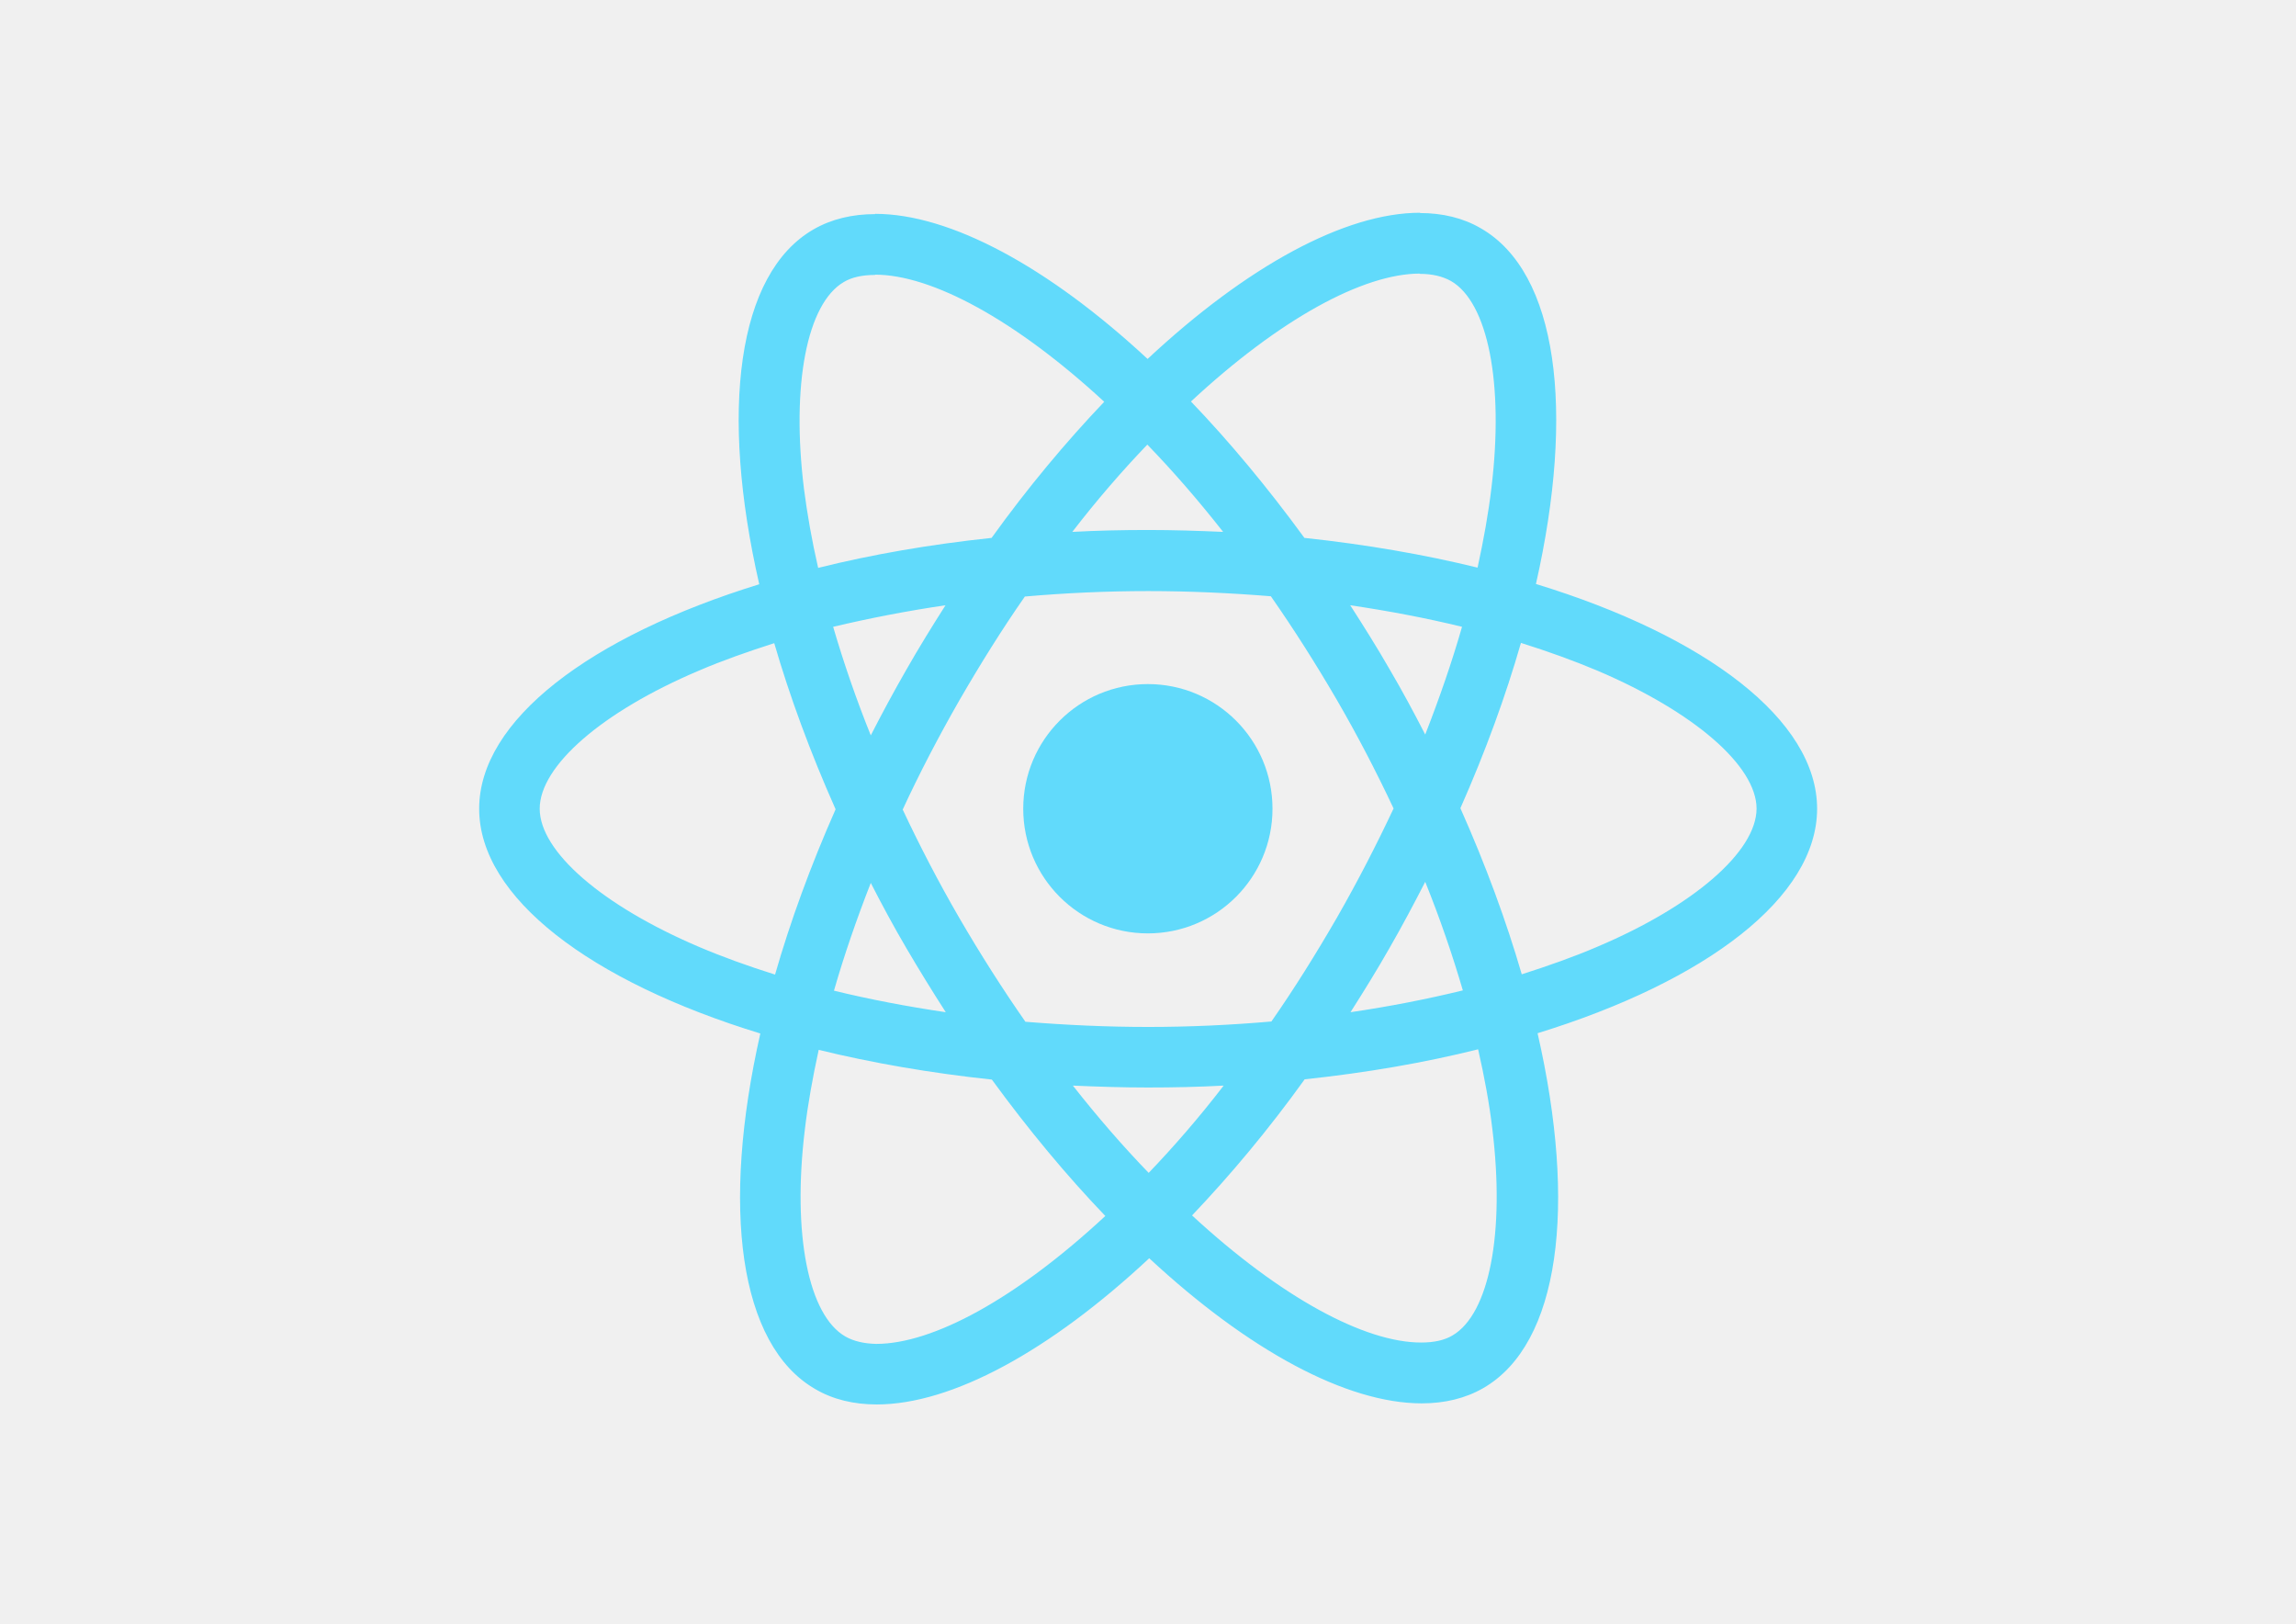
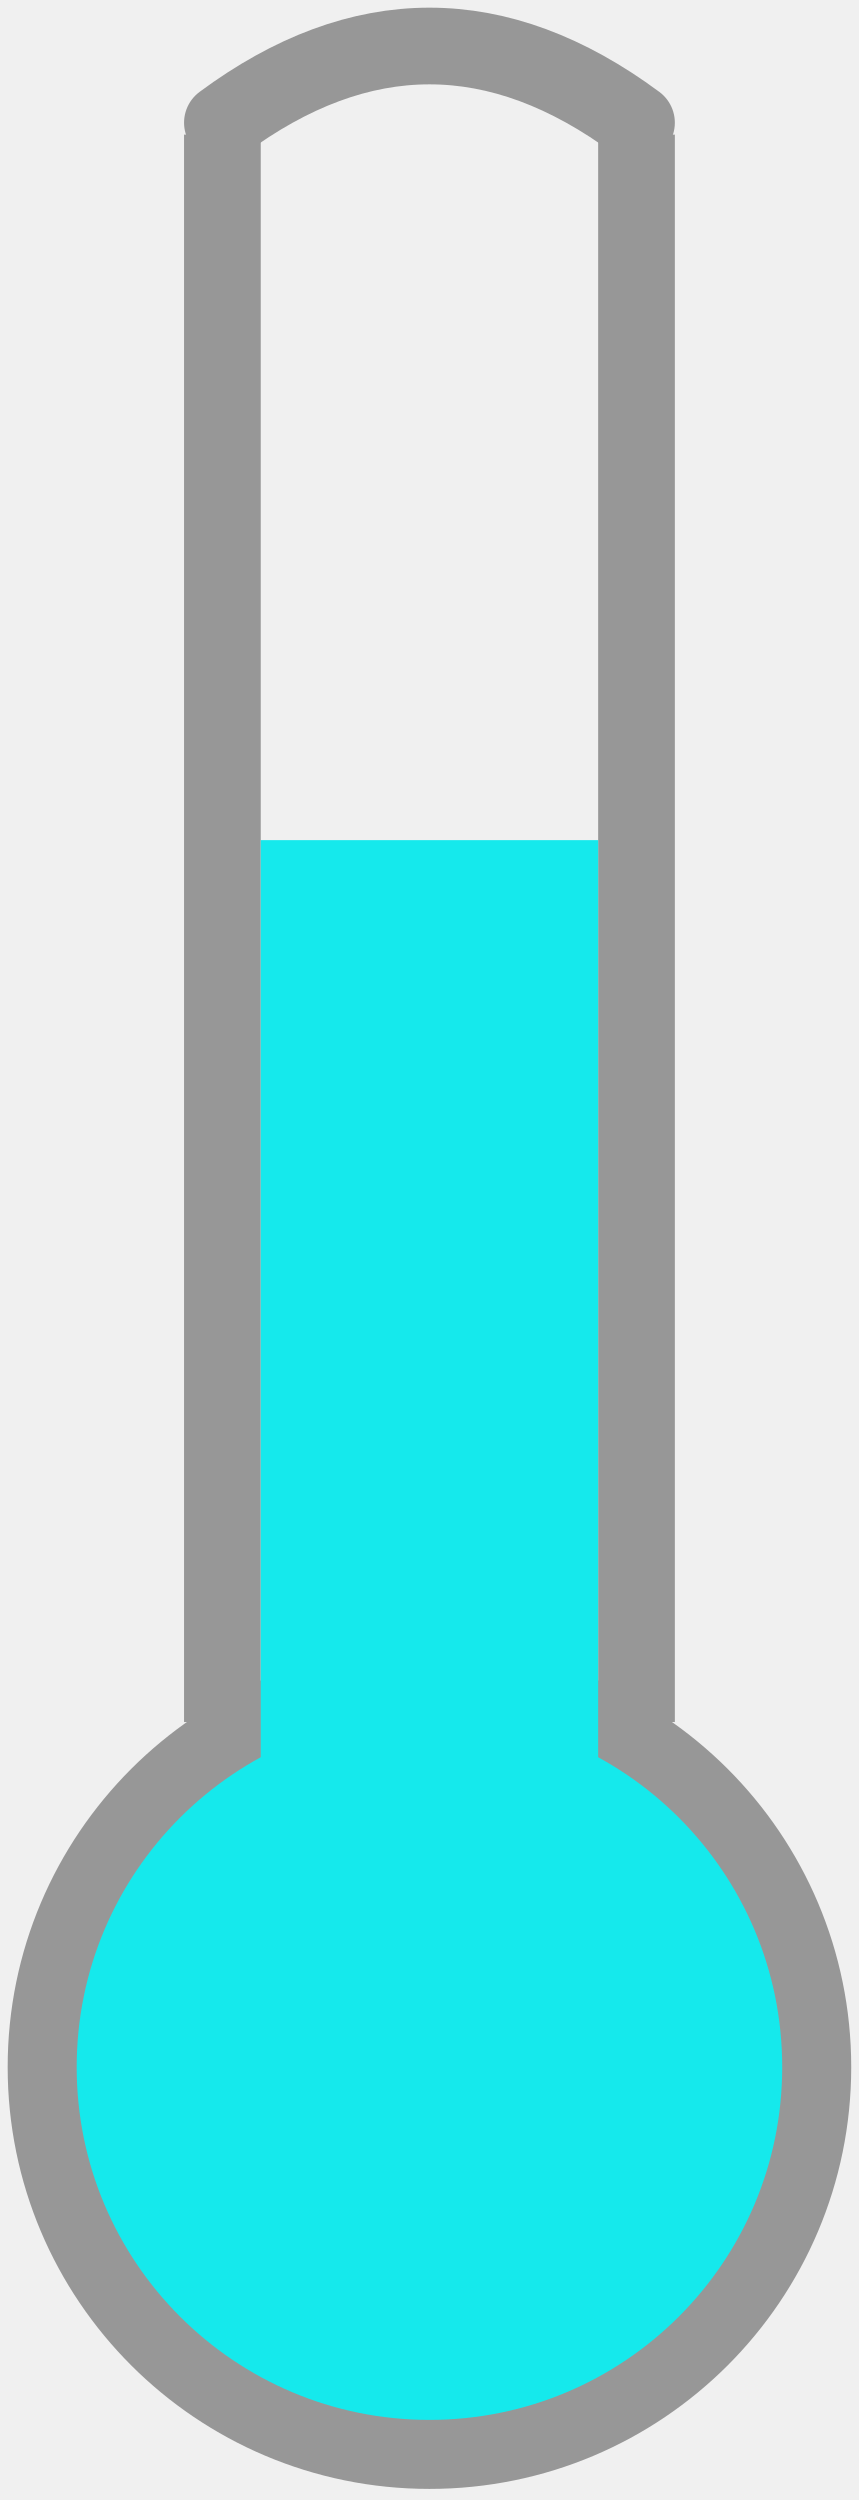
- <svg xmlns="http://www.w3.org/2000/svg" viewBox="0 0 841.9 595.3">
-   <g fill="#61DAFB">
-     <path d="M666.3 296.5c0-32.5-40.7-63.3-103.1-82.4 14.4-63.6 8-114.2-20.2-130.4-6.5-3.8-14.1-5.6-22.4-5.6v22.3c4.6 0 8.3.9 11.4 2.6 13.6 7.8 19.5 37.5 14.9 75.7-1.1 9.4-2.9 19.3-5.1 29.4-19.6-4.8-41-8.5-63.5-10.9-13.5-18.5-27.5-35.3-41.6-50 32.6-30.3 63.2-46.9 84-46.9V78c-27.5 0-63.5 19.6-99.9 53.6-36.4-33.8-72.4-53.2-99.9-53.2v22.3c20.7 0 51.4 16.5 84 46.6-14 14.7-28 31.4-41.3 49.9-22.6 2.4-44 6.1-63.6 11-2.3-10-4-19.7-5.2-29-4.7-38.2 1.1-67.9 14.6-75.8 3-1.8 6.9-2.6 11.5-2.6V78.5c-8.4 0-16 1.8-22.6 5.6-28.1 16.2-34.4 66.7-19.9 130.1-62.2 19.2-102.7 49.9-102.7 82.3 0 32.5 40.7 63.3 103.1 82.4-14.4 63.6-8 114.2 20.2 130.4 6.5 3.8 14.1 5.6 22.5 5.6 27.5 0 63.5-19.6 99.9-53.6 36.4 33.8 72.4 53.2 99.9 53.2 8.4 0 16-1.8 22.6-5.6 28.1-16.2 34.4-66.7 19.9-130.1 62-19.1 102.5-49.9 102.5-82.3zm-130.2-66.7c-3.7 12.9-8.3 26.2-13.5 39.5-4.1-8-8.4-16-13.1-24-4.6-8-9.5-15.8-14.4-23.4 14.2 2.1 27.9 4.7 41 7.9zm-45.8 106.5c-7.8 13.5-15.8 26.3-24.1 38.2-14.9 1.3-30 2-45.2 2-15.1 0-30.2-.7-45-1.9-8.3-11.9-16.4-24.6-24.2-38-7.6-13.1-14.5-26.4-20.8-39.8 6.2-13.4 13.2-26.8 20.7-39.9 7.8-13.5 15.8-26.3 24.1-38.2 14.9-1.3 30-2 45.2-2 15.1 0 30.2.7 45 1.9 8.3 11.9 16.4 24.6 24.2 38 7.6 13.1 14.5 26.4 20.8 39.8-6.3 13.4-13.2 26.8-20.7 39.9zm32.3-13c5.4 13.4 10 26.8 13.8 39.8-13.1 3.2-26.9 5.9-41.2 8 4.9-7.7 9.8-15.6 14.4-23.7 4.6-8 8.9-16.1 13-24.1zM421.2 430c-9.3-9.6-18.6-20.3-27.8-32 9 .4 18.2.7 27.5.7 9.4 0 18.7-.2 27.8-.7-9 11.7-18.3 22.4-27.5 32zm-74.4-58.9c-14.2-2.1-27.9-4.7-41-7.9 3.7-12.9 8.3-26.2 13.5-39.5 4.1 8 8.4 16 13.1 24 4.7 8 9.5 15.8 14.4 23.4zM420.7 163c9.3 9.6 18.6 20.3 27.8 32-9-.4-18.2-.7-27.5-.7-9.4 0-18.7.2-27.8.7 9-11.7 18.3-22.4 27.5-32zm-74 58.9c-4.9 7.7-9.8 15.6-14.4 23.7-4.6 8-8.9 16-13 24-5.4-13.4-10-26.8-13.8-39.8 13.1-3.1 26.9-5.8 41.2-7.9zm-90.5 125.2c-35.4-15.1-58.3-34.9-58.3-50.6 0-15.7 22.9-35.6 58.3-50.6 8.6-3.7 18-7 27.7-10.1 5.7 19.6 13.2 40 22.5 60.9-9.2 20.8-16.6 41.1-22.2 60.6-9.9-3.1-19.3-6.5-28-10.2zM310 490c-13.6-7.8-19.5-37.5-14.9-75.7 1.1-9.4 2.9-19.3 5.1-29.4 19.6 4.8 41 8.5 63.5 10.9 13.5 18.5 27.5 35.3 41.6 50-32.6 30.3-63.2 46.9-84 46.9-4.5-.1-8.3-1-11.3-2.7zm237.2-76.2c4.7 38.2-1.1 67.9-14.6 75.8-3 1.8-6.9 2.6-11.5 2.6-20.7 0-51.4-16.5-84-46.6 14-14.7 28-31.4 41.3-49.9 22.6-2.4 44-6.1 63.6-11 2.3 10.1 4.1 19.8 5.2 29.1zm38.5-66.7c-8.6 3.7-18 7-27.7 10.1-5.7-19.6-13.2-40-22.5-60.9 9.2-20.8 16.6-41.1 22.2-60.6 9.9 3.1 19.3 6.5 28.1 10.2 35.4 15.1 58.3 34.9 58.3 50.6-.1 15.7-23 35.6-58.4 50.6zM320.8 78.4z" />
-     <circle cx="420.9" cy="296.5" r="45.7" />
-     <path d="M520.5 78.1z" />
+ <svg xmlns="http://www.w3.org/2000/svg" width="56px" height="163px" viewBox="0 0 56 163" version="1.1">
+   <g id="Icon" stroke="none" stroke-width="1" fill="none" fill-rule="evenodd">
+     <g id="100px" transform="translate(-72, -19)">
+       <g id="Group" transform="translate(75, 22)">
+         <circle id="Oval" stroke="#979797" stroke-width="5" fill="#FFFFFF" cx="25" cy="131.777" r="25" />
+         <path d="M11.5,106.777 L11.5,8.277" id="Line" stroke="#979797" stroke-width="5" fill="#979797" stroke-linecap="square" />
+         <path d="M38.5,106.777 L38.5,8.277" id="Line" stroke="#979797" stroke-width="5" fill="#979797" stroke-linecap="square" />
+         <path d="M11.5,5 C20.5,-1.667 29.5,-1.667 38.5,5" id="Path" stroke="#979797" stroke-width="5" stroke-linecap="round" />
+         <circle id="Oval" fill="#15E9EC" cx="25" cy="131.777" r="23" />
+         <rect id="Rectangle" fill="#15E9EC" x="14" y="51.777" width="22" height="75" />
+       </g>
+     </g>
  </g>
</svg>
